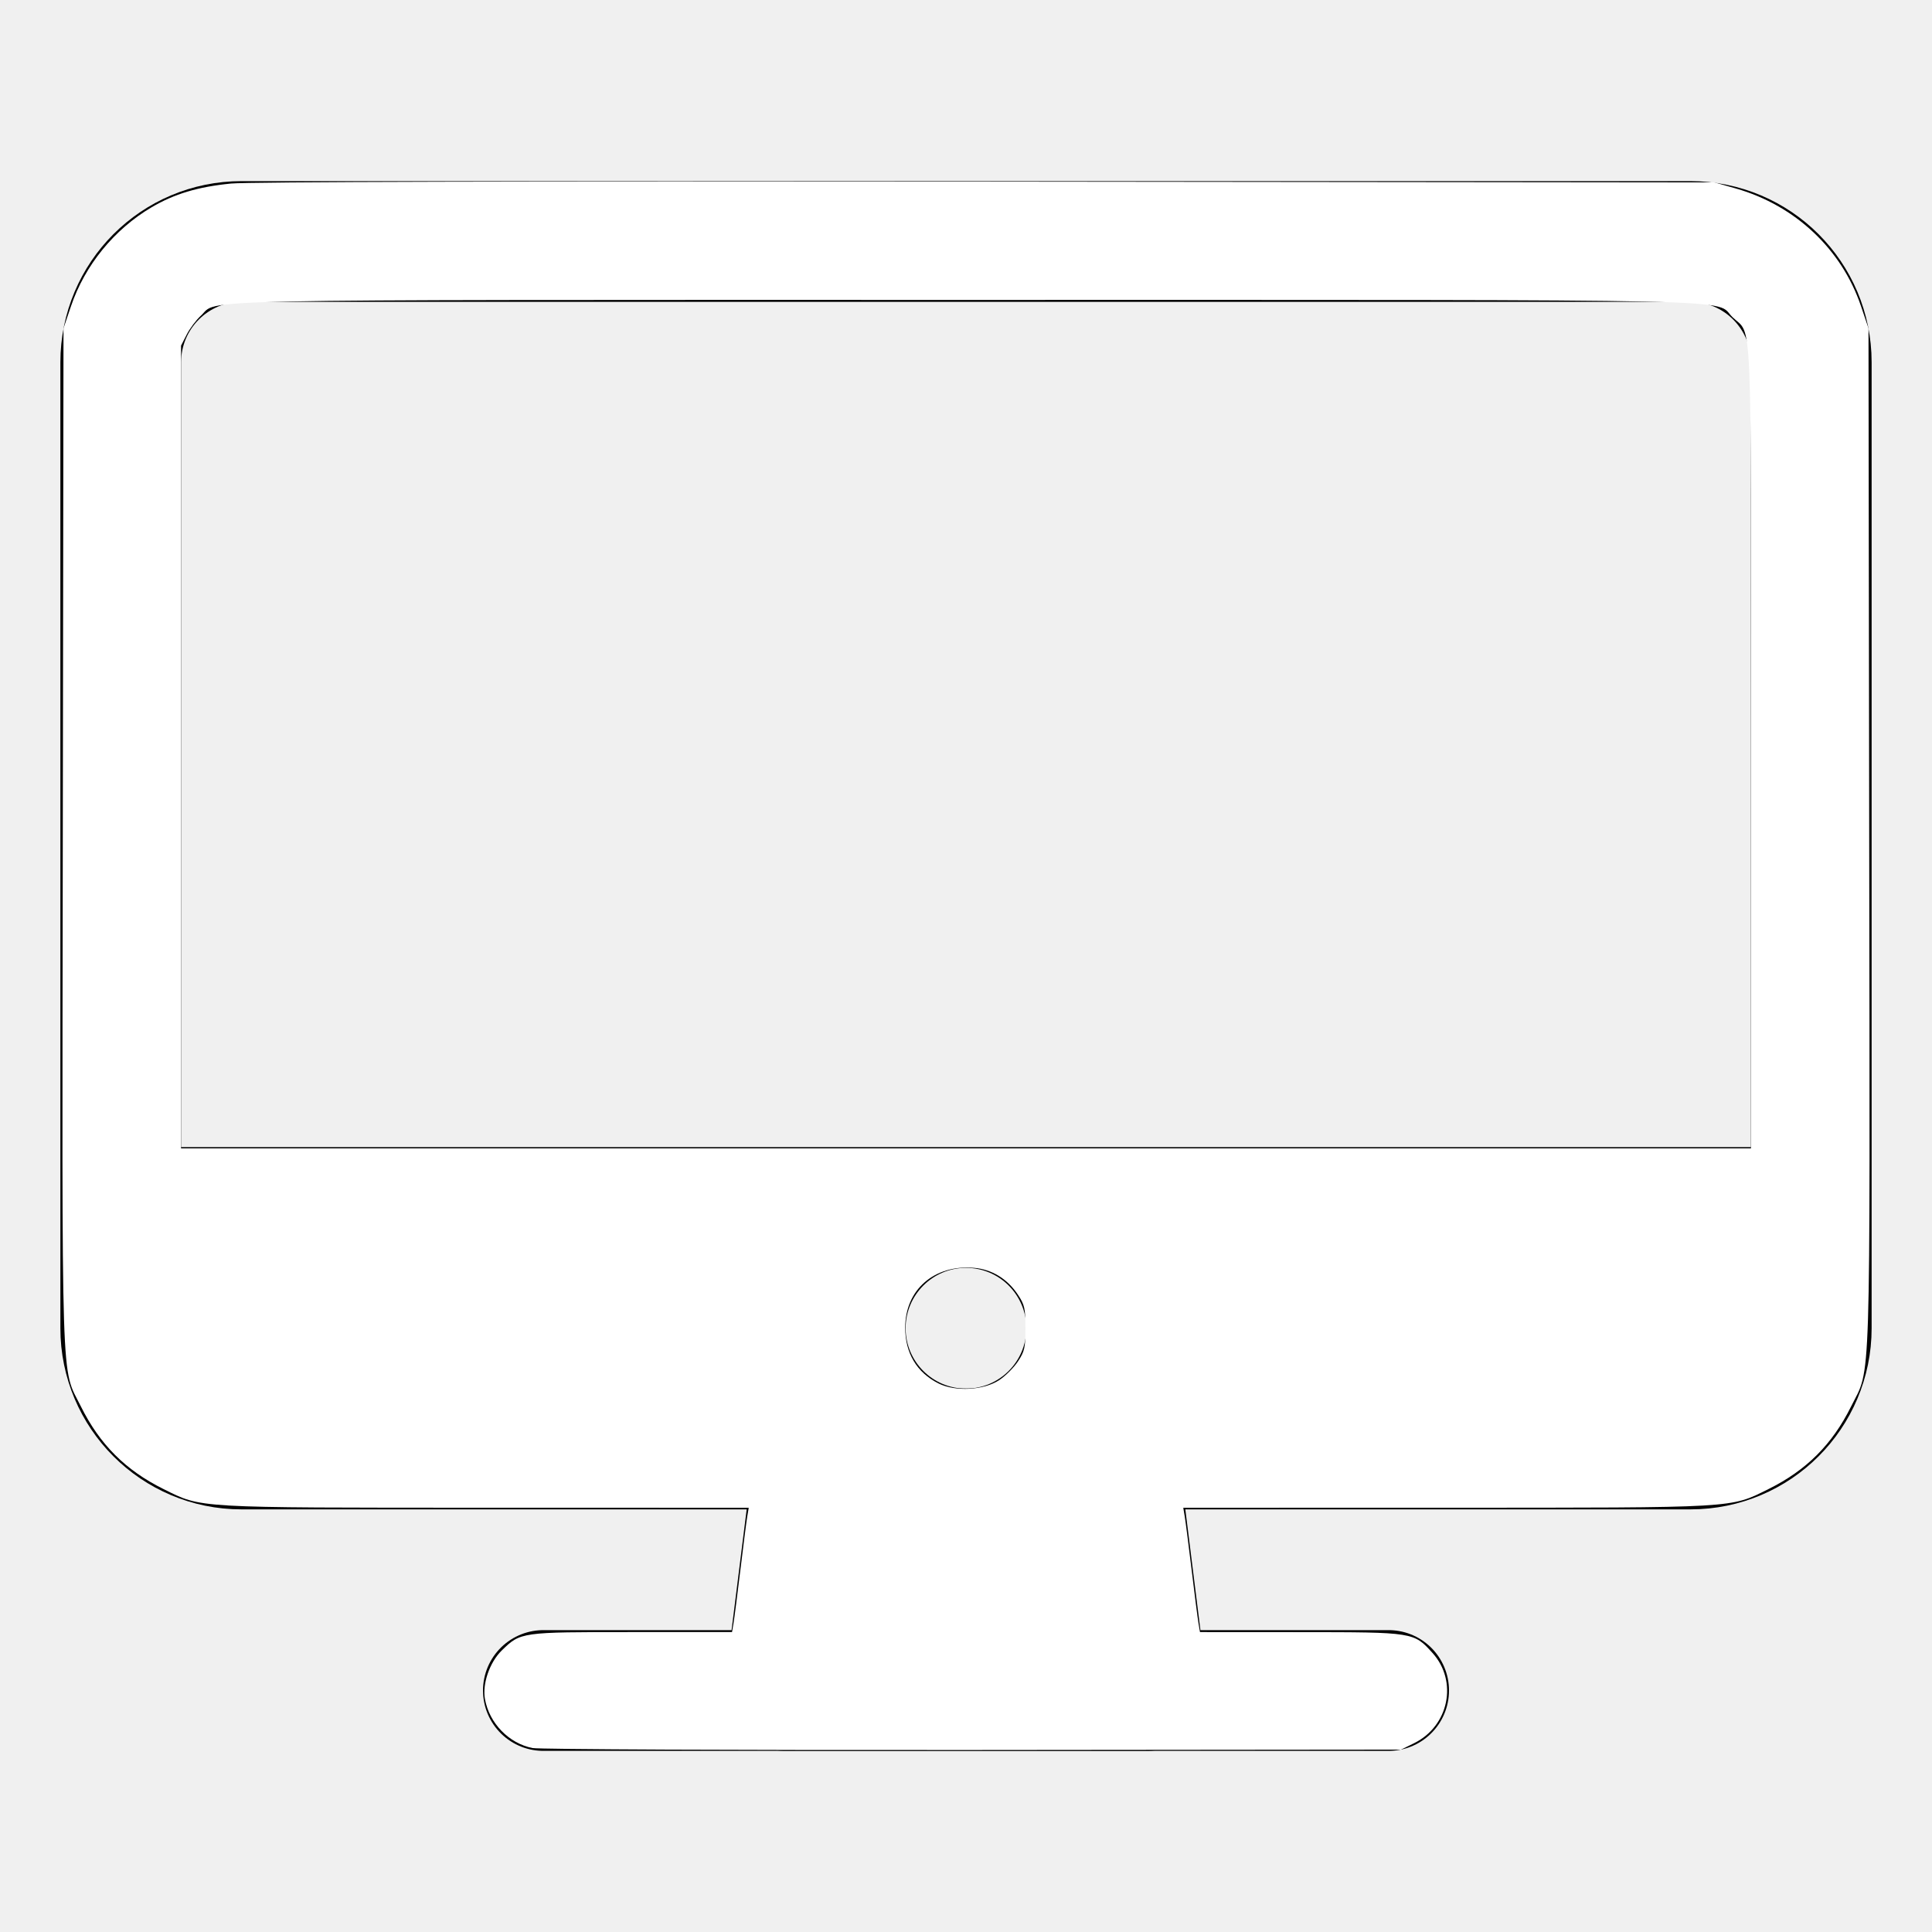
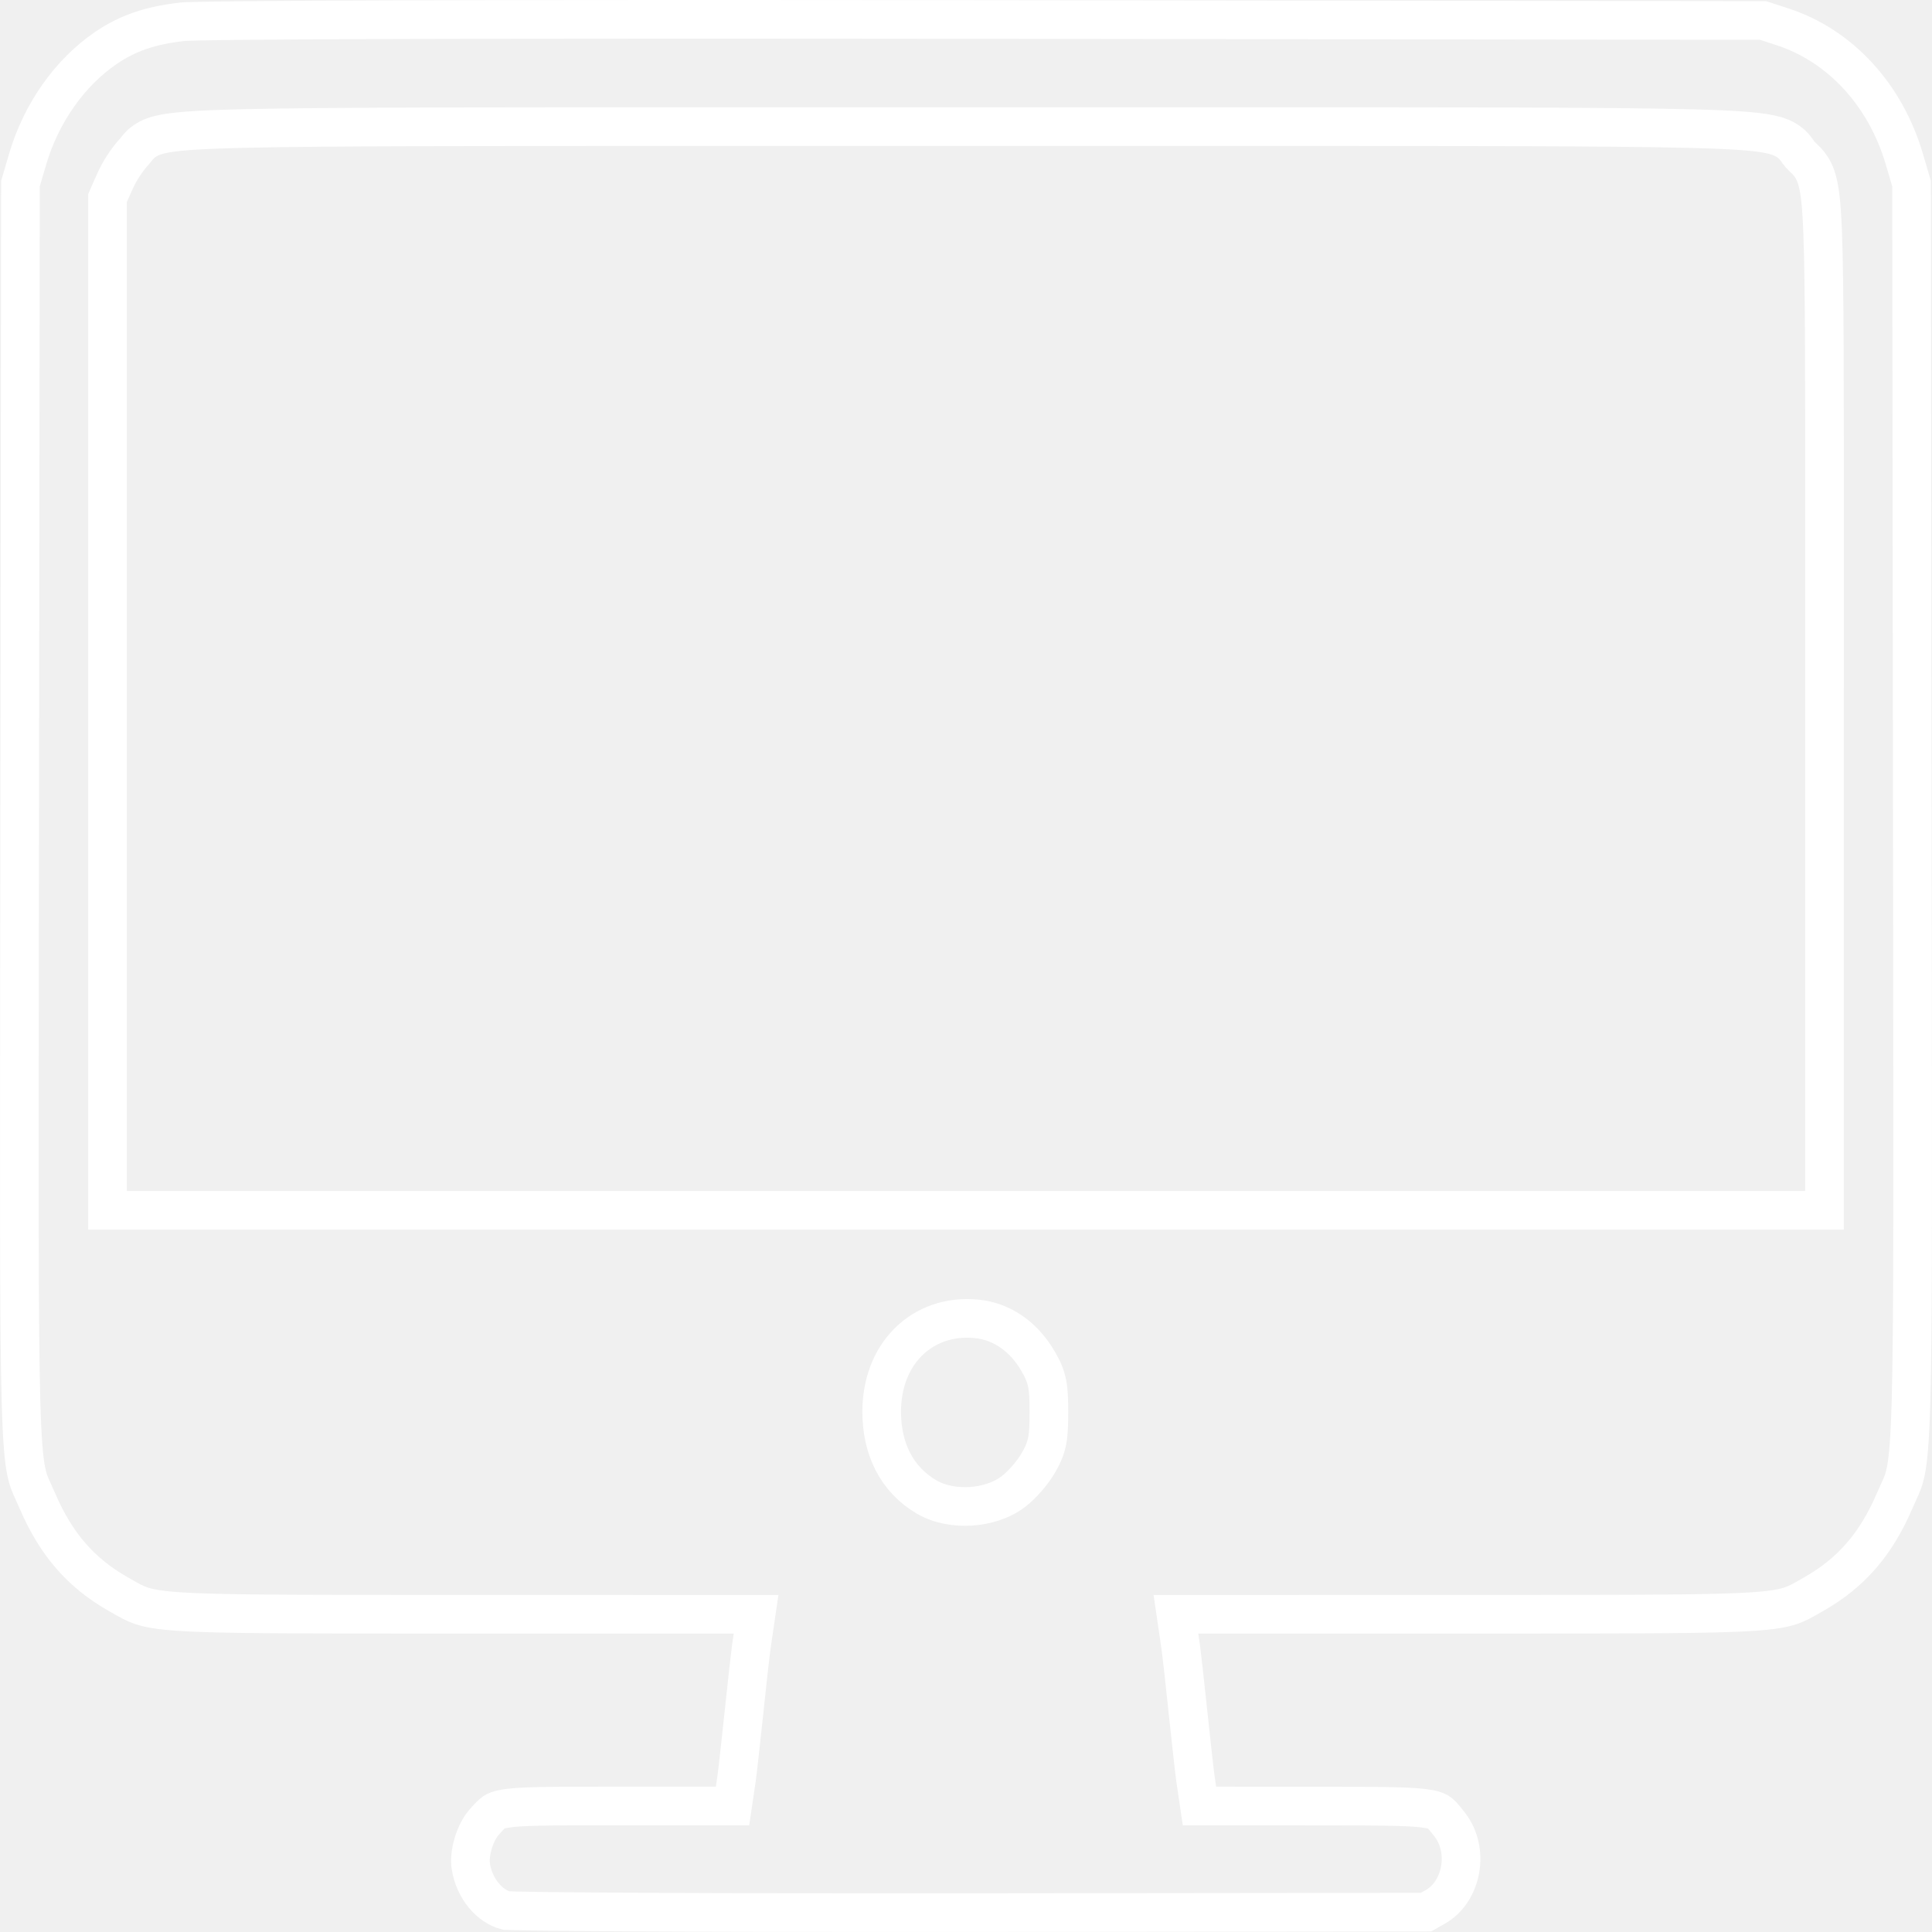
- <svg xmlns="http://www.w3.org/2000/svg" class="ionicon" viewBox="0 0 512 512" version="1.1" id="svg891">
-   <defs id="defs895" />
-   <rect x="32" y="64" width="448" height="320" rx="32" ry="32" fill="none" stroke="currentColor" stroke-linejoin="round" stroke-width="32" id="rect883" />
-   <path stroke="currentColor" stroke-linecap="round" stroke-linejoin="round" stroke-width="32" d="M304 448l-8-64h-80l-8 64h96z" id="path885" />
-   <path fill="none" stroke="currentColor" stroke-linecap="round" stroke-linejoin="round" stroke-width="32" d="M368 448H144" id="path887" />
-   <path d="M32 304v48a32.09 32.09 0 0032 32h384a32.09 32.09 0 0032-32v-48zm224 64a16 16 0 1116-16 16 16 0 01-16 16z" id="path889" />
-   <path style="fill:#ffffff;stroke-width:0.716" d="m 141.13,463.252 c -6.27,-1.243 -11.438,-6.554 -12.608,-12.953 -0.742,-4.059 1.23,-9.771 4.459,-12.918 4.988,-4.861 5.02,-4.865 34.527,-4.865 h 26.486 l 0.393,-2.327 c 0.216,-1.28 1.035,-7.644 1.821,-14.143 0.785,-6.498 1.605,-12.863 1.821,-14.143 l 0.393,-2.327 -69.672,-0.013 C 51.021,399.549 53.576,399.697 43.323,394.611 33.275,389.627 26.434,382.785 21.436,372.722 16.111,362 16.43,372.033 16.64,221.809 l 0.188,-134.805 1.992,-5.882 c 3.656,-10.794 11.452,-20.358 21.342,-26.181 6.051,-3.563 12.298,-5.433 21.056,-6.301 4.605,-0.457 76.181,-0.638 200.152,-0.506 l 192.985,0.205 5.624,1.6 c 15.732,4.475 28.083,16.077 33.2,31.184 l 1.992,5.882 0.188,134.805 c 0.21,150.224 0.529,140.191 -4.796,150.913 -4.998,10.063 -11.839,16.905 -21.887,21.889 -10.253,5.086 -7.698,4.938 -85.425,4.952 l -69.672,0.012 0.393,2.327 c 0.216,1.28 1.035,7.644 1.821,14.143 0.785,6.498 1.605,12.863 1.821,14.143 l 0.393,2.327 26.642,0.016 c 30.073,0.018 30.011,0.008 34.988,5.528 6.764,7.503 4.343,19.359 -4.881,23.899 l -3.466,1.706 -113.499,0.107 c -62.519,0.059 -114.919,-0.175 -116.66,-0.52 z M 264.83,365.726 c 1.635,-1.082 3.862,-3.31 4.948,-4.952 1.75,-2.645 1.975,-3.649 1.975,-8.818 0,-5.169 -0.225,-6.173 -1.975,-8.818 -2.805,-4.239 -6.915,-6.753 -11.685,-7.149 -10.543,-0.874 -18.205,5.8 -18.205,15.858 0,6.728 3.042,11.843 8.773,14.752 4.467,2.268 12.041,1.859 16.169,-0.873 z M 464.022,197.926 c 0,-118.51 0.421,-108.716 -4.893,-113.877 C 454.066,79.132 469.772,79.485 256,79.485 c -211.915,0 -197.891,-0.289 -202.765,4.173 -1.244,1.139 -2.936,3.392 -3.759,5.007 l -1.498,2.936 V 197.969 304.336 H 256 464.022 Z" id="path899" />
+ <svg xmlns="http://www.w3.org/2000/svg" width="50" height="50" viewBox="0 0 50 50" fill="none">
+   <path d="M18.526 46.739H18.958L19.021 46.312L19.062 46.032C19.086 45.865 19.173 45.087 19.255 44.31C19.337 43.523 19.422 42.771 19.442 42.63L19.483 42.35L19.567 41.777L18.988 41.777L11.714 41.776C11.496 41.776 11.284 41.776 11.078 41.776C7.439 41.775 5.65 41.775 4.647 41.708C4.122 41.673 3.851 41.621 3.658 41.557C3.484 41.499 3.358 41.426 3.129 41.295C3.102 41.279 3.074 41.263 3.044 41.246C2.097 40.705 1.453 39.97 0.97 38.849C0.928 38.752 0.893 38.675 0.862 38.608C0.777 38.42 0.729 38.315 0.684 38.104C0.62 37.803 0.572 37.31 0.543 36.25C0.492 34.389 0.497 30.896 0.506 23.887C0.507 22.954 0.508 21.958 0.51 20.896L0.529 4.753L0.717 4.114C1.069 2.917 1.818 1.867 2.746 1.238C3.299 0.863 3.87 0.66 4.721 0.563C4.72 0.563 4.723 0.562 4.73 0.562L4.758 0.56C4.782 0.559 4.814 0.557 4.854 0.556C4.935 0.553 5.043 0.55 5.18 0.547C5.452 0.541 5.832 0.536 6.317 0.531C7.285 0.521 8.668 0.514 10.44 0.509C13.986 0.499 19.089 0.497 25.56 0.505L45.629 0.53L46.141 0.697C47.61 1.179 48.79 2.437 49.283 4.114L49.471 4.753L49.49 20.896C49.492 21.958 49.493 22.954 49.494 23.887C49.503 30.896 49.508 34.389 49.457 36.25C49.428 37.31 49.38 37.803 49.316 38.104C49.271 38.315 49.223 38.42 49.138 38.608C49.107 38.675 49.072 38.752 49.03 38.849C48.547 39.97 47.903 40.705 46.956 41.246C46.926 41.263 46.898 41.279 46.871 41.295C46.642 41.426 46.516 41.499 46.342 41.557C46.149 41.621 45.878 41.673 45.353 41.708C44.35 41.775 42.562 41.775 38.922 41.776C38.716 41.776 38.504 41.776 38.285 41.776L31.012 41.777L30.433 41.777L30.517 42.35L30.558 42.63C30.578 42.771 30.663 43.523 30.745 44.31C30.827 45.087 30.914 45.865 30.938 46.032L30.979 46.312L31.042 46.739L31.473 46.739L34.255 46.741C35.856 46.742 36.576 46.745 36.975 46.817C37.149 46.849 37.214 46.887 37.255 46.919C37.316 46.966 37.373 47.034 37.514 47.214C38.045 47.892 37.831 48.96 37.152 49.346L36.905 49.486L25.186 49.499C21.924 49.502 18.925 49.497 16.72 49.486C15.617 49.48 14.714 49.473 14.075 49.465C13.756 49.461 13.504 49.456 13.328 49.452C13.239 49.449 13.172 49.447 13.126 49.445C13.113 49.444 13.102 49.443 13.093 49.443C12.684 49.336 12.279 48.897 12.185 48.3C12.161 48.15 12.178 47.934 12.247 47.704C12.316 47.474 12.421 47.279 12.53 47.157C12.67 46.999 12.726 46.941 12.786 46.901C12.83 46.871 12.9 46.835 13.079 46.806C13.479 46.741 14.193 46.739 15.761 46.739H18.526ZM2.824 5.031L2.782 5.128V5.234V18.028V30.822V31.322H3.282H25H46.718H47.218V30.822V18.023C47.218 16.97 47.219 16.002 47.219 15.11C47.22 9.971 47.221 7.387 47.171 6.042C47.142 5.275 47.097 4.837 46.99 4.549C46.927 4.378 46.844 4.261 46.753 4.164C46.721 4.131 46.687 4.098 46.663 4.076C46.659 4.071 46.655 4.067 46.651 4.064C46.624 4.038 46.602 4.017 46.58 3.992C46.568 3.979 46.558 3.965 46.538 3.935C46.536 3.933 46.534 3.93 46.532 3.928C46.514 3.901 46.477 3.849 46.434 3.799C46.31 3.66 46.156 3.57 45.951 3.51C45.605 3.409 44.99 3.36 43.788 3.329C41.664 3.274 37.499 3.275 29.191 3.276C27.897 3.276 26.503 3.276 25 3.276C23.649 3.276 22.386 3.276 21.205 3.276C12.719 3.275 8.466 3.275 6.297 3.326C5.083 3.355 4.464 3.4 4.117 3.489C3.918 3.54 3.761 3.617 3.63 3.744C3.578 3.795 3.538 3.846 3.517 3.874C3.516 3.875 3.515 3.877 3.514 3.878C3.49 3.909 3.48 3.921 3.468 3.934C3.294 4.117 3.087 4.438 2.981 4.678L2.824 5.031ZM26.225 38.603C26.452 38.43 26.728 38.111 26.872 37.859C26.974 37.682 27.057 37.516 27.101 37.289C27.14 37.086 27.145 36.853 27.145 36.549C27.145 36.246 27.14 36.012 27.101 35.81C27.057 35.583 26.974 35.417 26.872 35.24C26.515 34.617 25.955 34.197 25.266 34.131C24.577 34.065 23.951 34.285 23.501 34.736C23.055 35.184 22.818 35.822 22.818 36.536C22.818 37.488 23.201 38.286 23.981 38.742C24.323 38.942 24.743 39.006 25.122 38.983C25.501 38.959 25.91 38.843 26.225 38.603Z" stroke="white" />
</svg>
